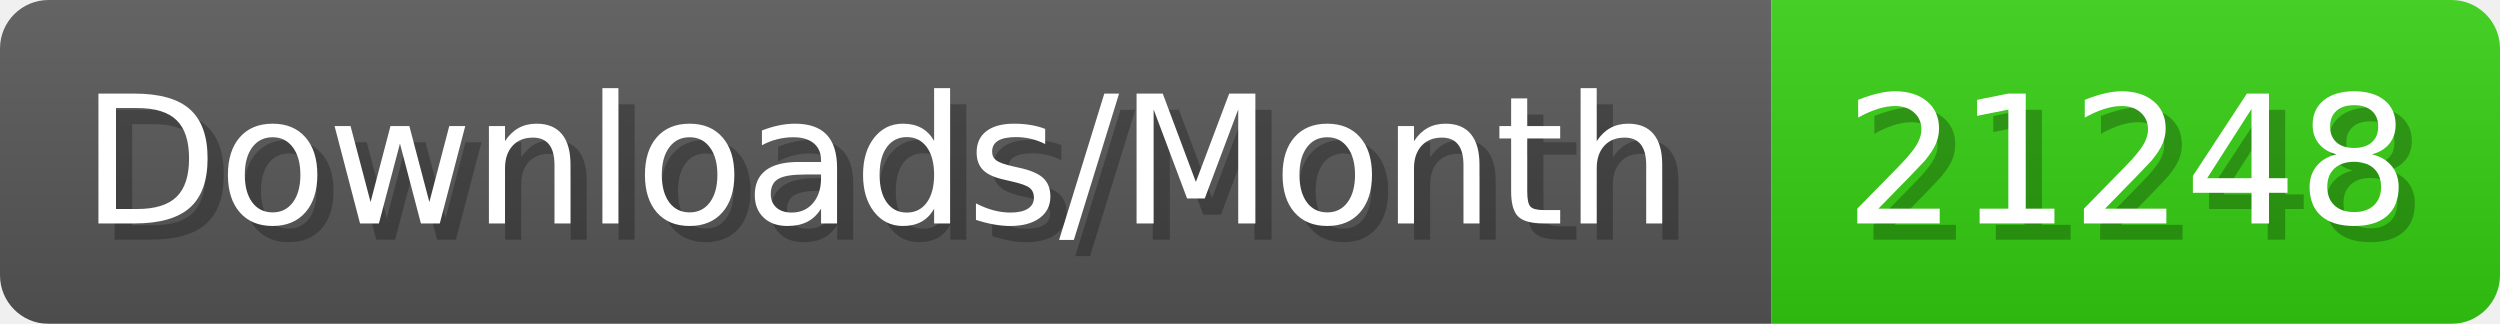
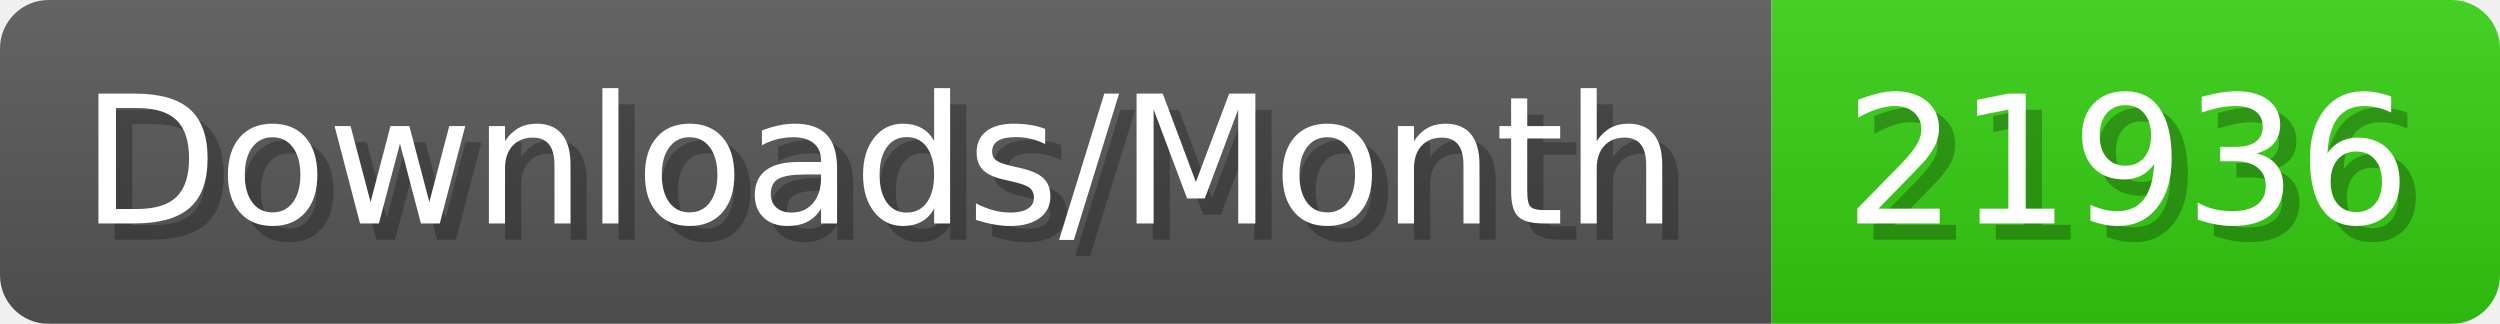
- <svg xmlns="http://www.w3.org/2000/svg" width="154.4" height="20" viewBox="0 0 1544 200" role="img" aria-label="Downloads/Month: 21248">
+ <svg xmlns="http://www.w3.org/2000/svg" width="154.4" height="20" viewBox="0 0 1544 200" role="img" aria-label="Downloads/Month: 21936">
  <linearGradient id="YlXUI" x2="0" y2="100%">
    <stop offset="0" stop-opacity=".1" stop-color="#EEE" />
    <stop offset="1" stop-opacity=".1" />
  </linearGradient>
  <mask id="JHhop">
    <rect width="1544" height="200" rx="30" fill="#FFF" />
  </mask>
  <g mask="url(#JHhop)">
    <rect width="1094" height="200" fill="#555" />
    <rect width="450" height="200" fill="#3C1" x="1094" />
    <rect width="1544" height="200" fill="url(#YlXUI)" />
  </g>
  <g aria-hidden="true" fill="#fff" text-anchor="start" font-family="Verdana,DejaVu Sans,sans-serif" font-size="110">
    <text x="60" y="148" textLength="994" fill="#000" opacity="0.25">Downloads/Month</text>
    <text x="50" y="138" textLength="994">Downloads/Month</text>
-     <text x="1149" y="148" textLength="350" fill="#000" opacity="0.25">21248</text>
-     <text x="1139" y="138" textLength="350">21248</text>
+     <text x="1149" y="148" textLength="350" fill="#000" opacity="0.25">21936</text>
+     <text x="1139" y="138" textLength="350">21936</text>
  </g>
</svg>
